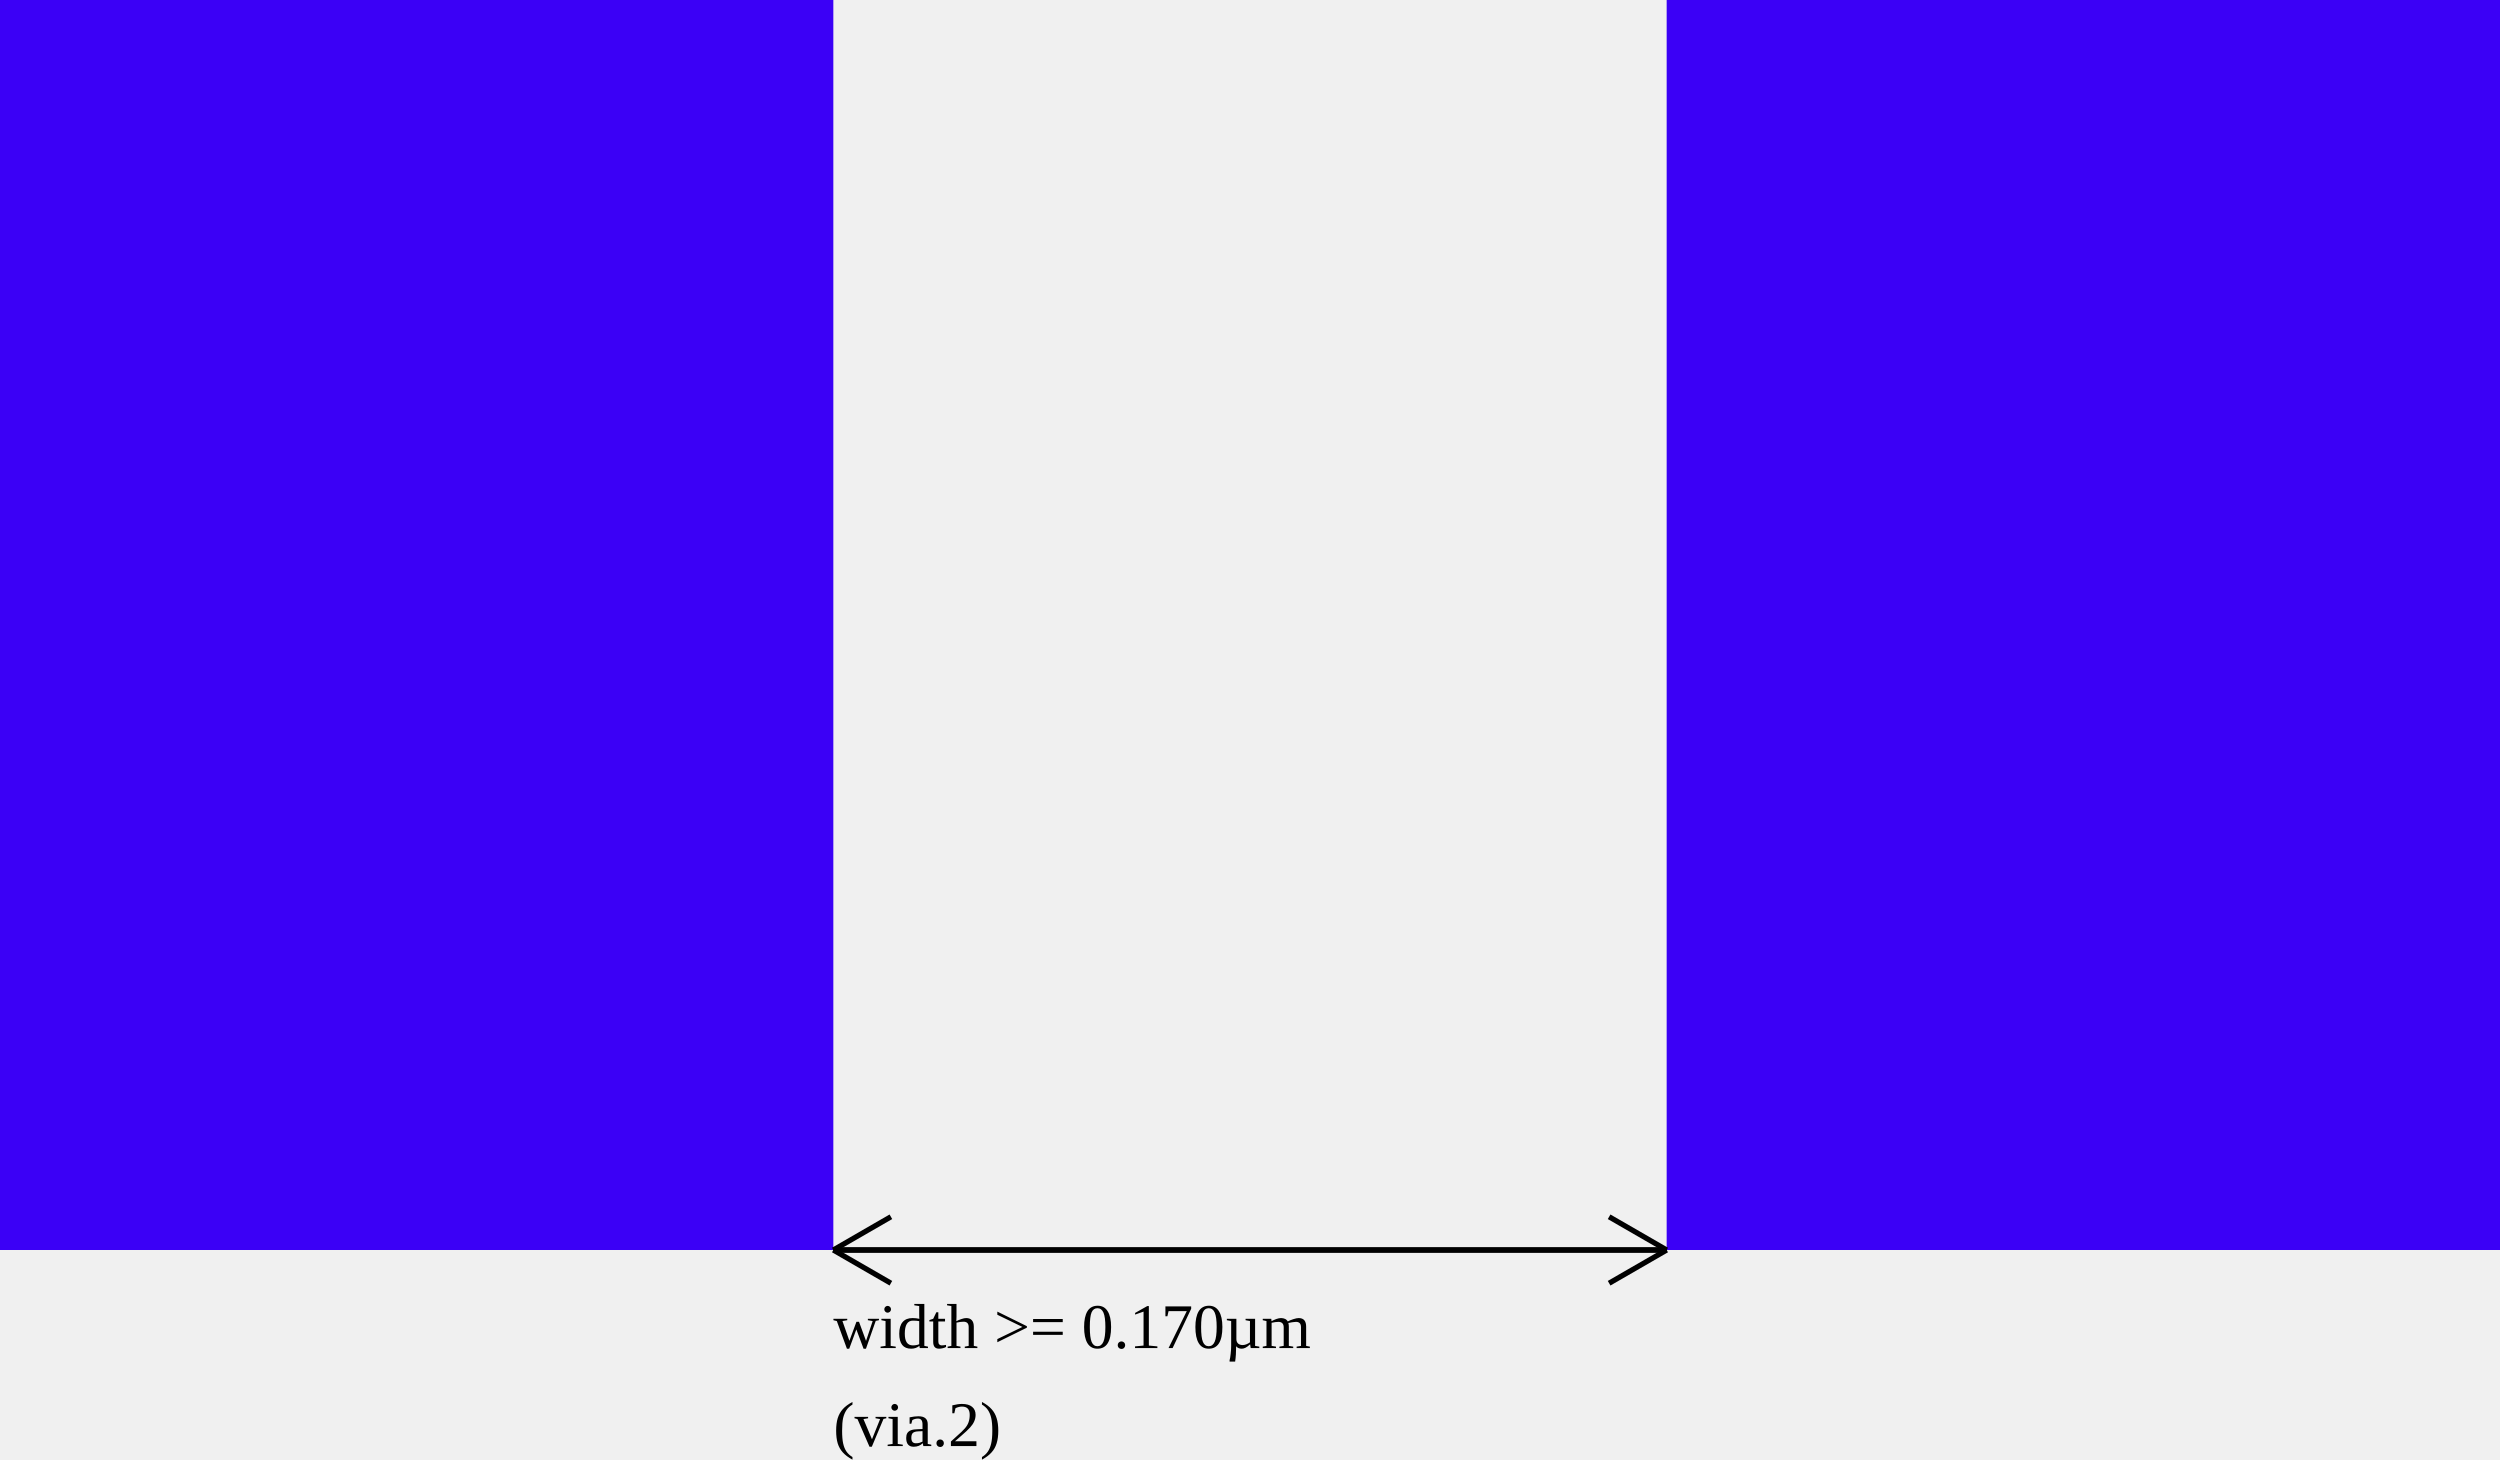
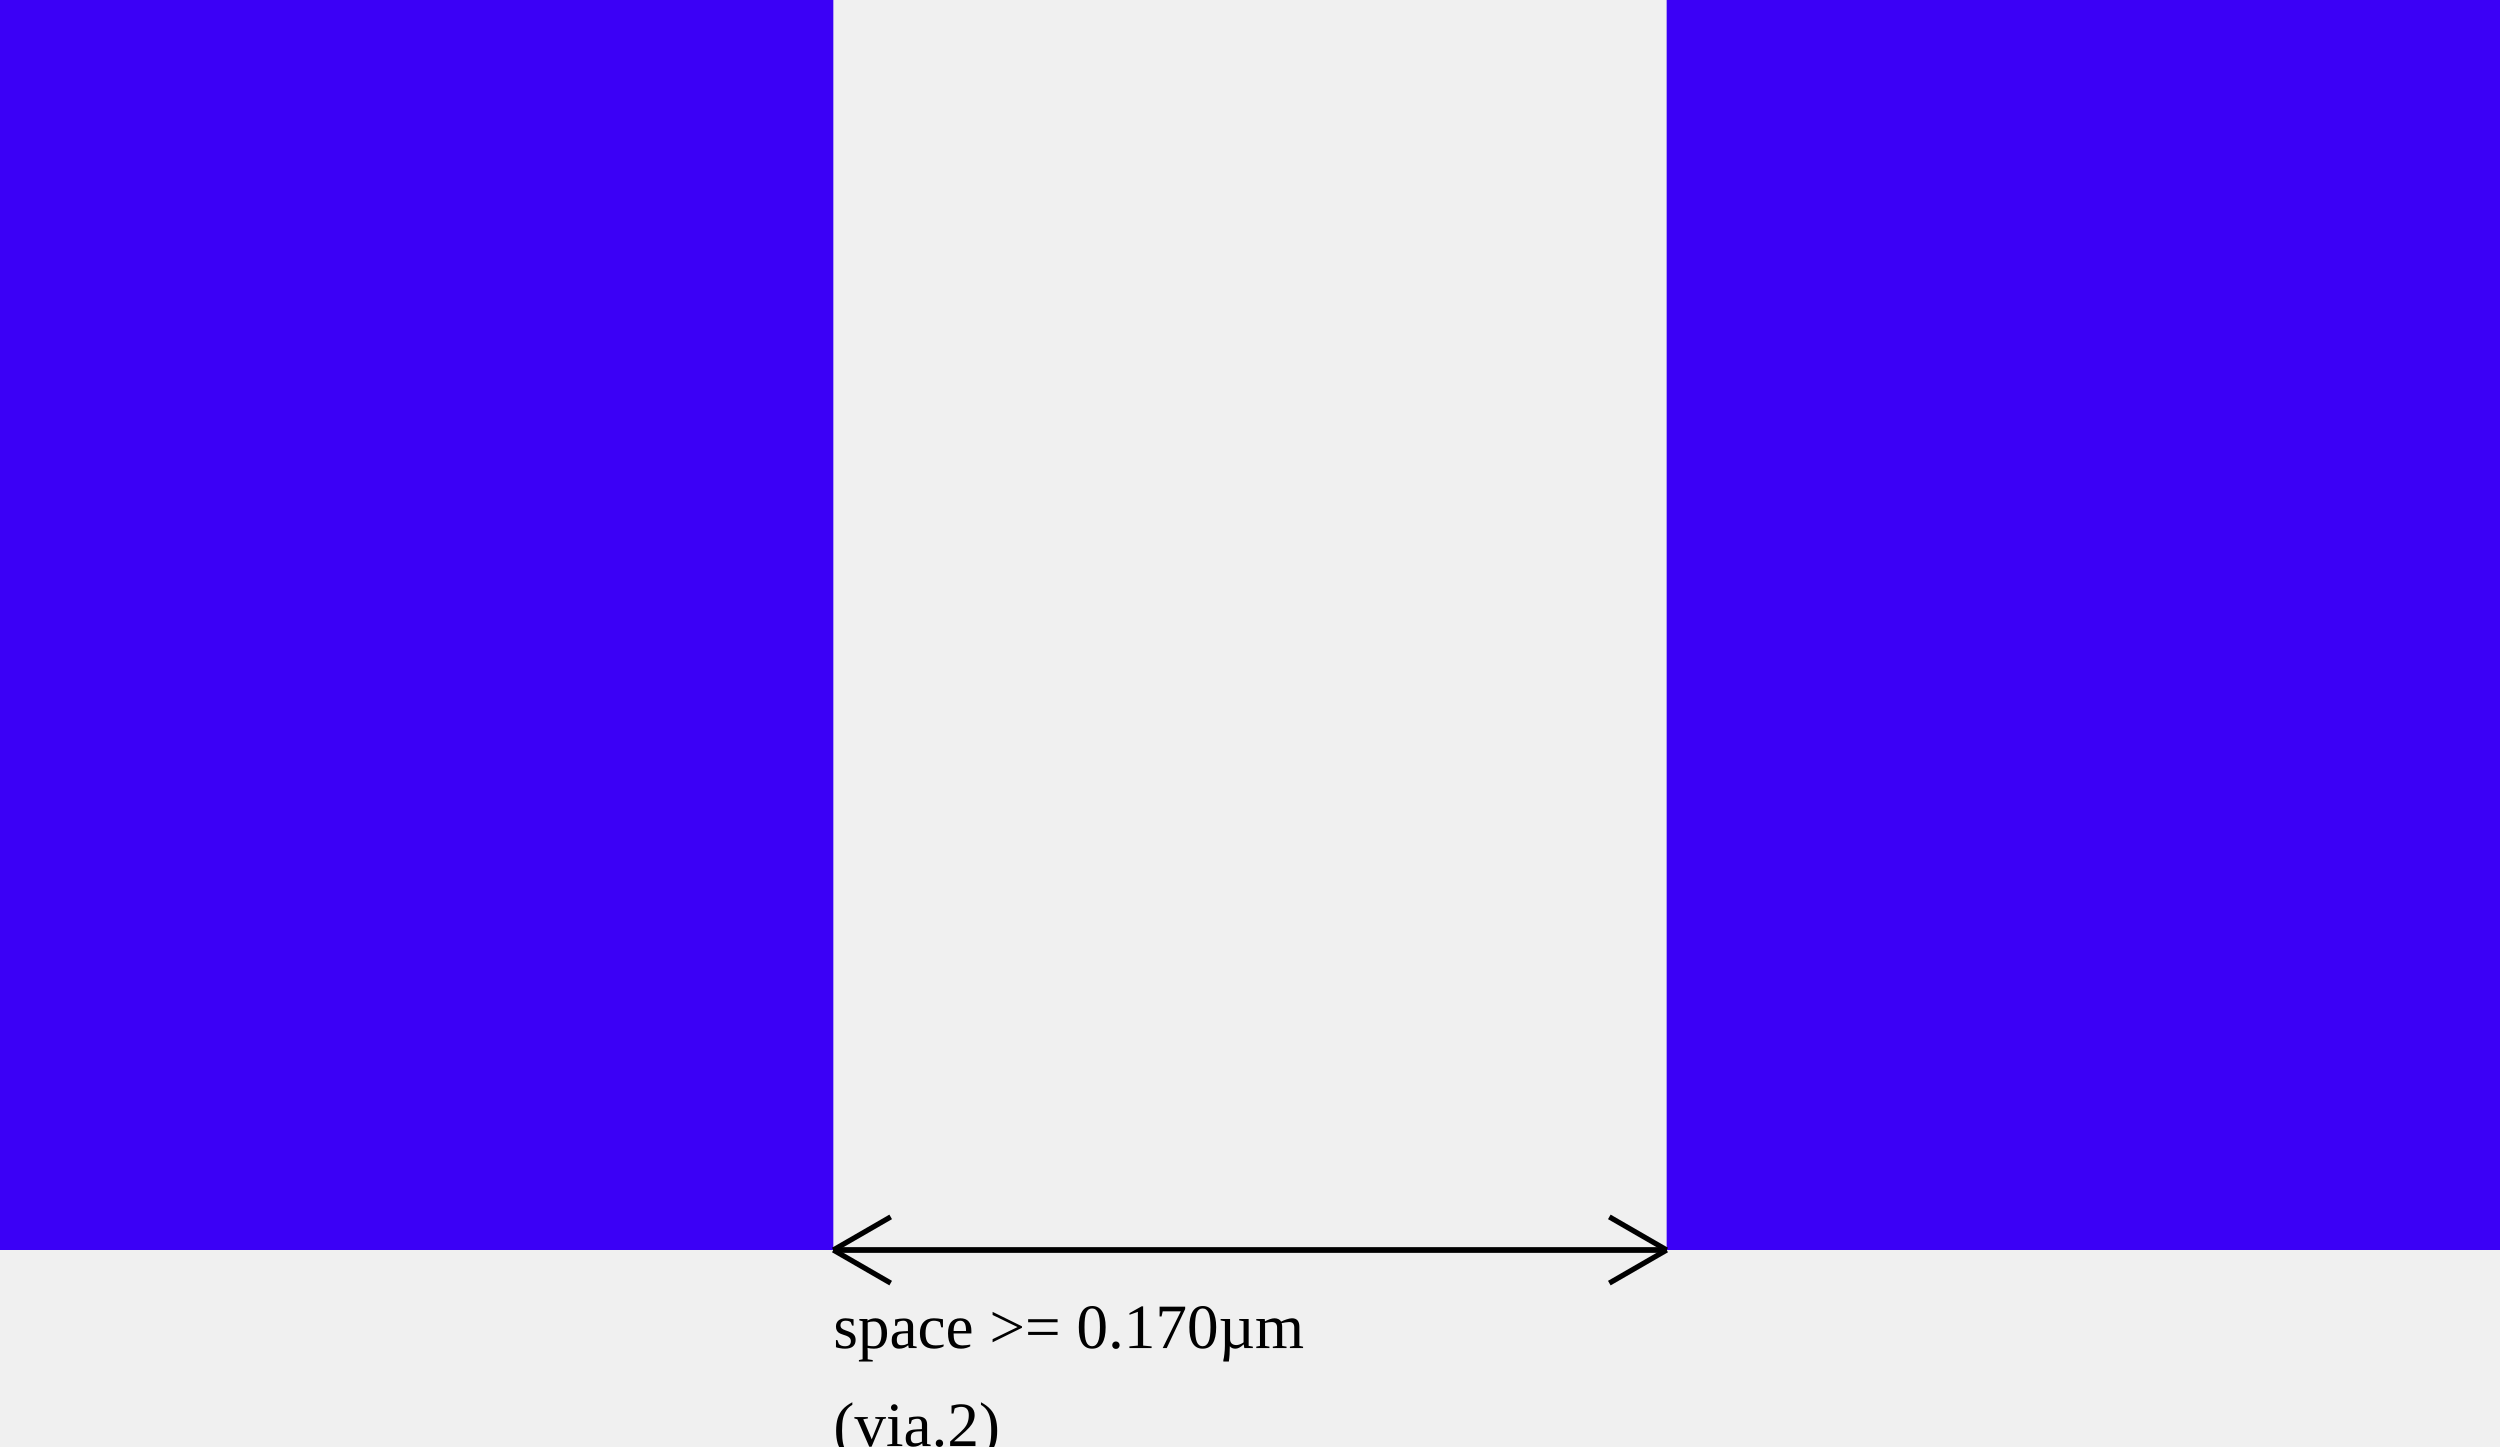
- <svg xmlns="http://www.w3.org/2000/svg" baseProfile="full" height="100%" version="1.1" width="100%">
+ <svg xmlns="http://www.w3.org/2000/svg" baseProfile="full" height="100%" version="1.1" width="100%" viewBox="0 0 474.938 274.719">
  <defs>
    <style type="text/css">
    .background {fill:white;}
    .mcon {fill:rgb(204,202,204);stroke-width:1;stroke:black;}
-     .met1 {fill:rgb(190,144,217);}
+     .met1 {fill:rgb(190,144,217.25);}
+     .huge_met1 {fill:rgb(190,144,217.25);}
    .via {fill:rgb(59,0,246);}
    
</style>
  </defs>
-   <rect class="via via" height="235.875" width="157.25" x="0" y="0" />
-   <rect class="via via" height="235.875" width="157.25" x="314.5" y="0" />
-   <line stroke="black" stroke-width="1" x1="157.25" x2="314.5" y1="235.875" y2="235.875" />
-   <line stroke="black" stroke-width="1" x1="314.5" x2="303.64" y1="235.875" y2="229.605" />
-   <line stroke="black" stroke-width="1" x1="314.5" x2="303.64" y1="235.875" y2="242.145" />
-   <line stroke="black" stroke-width="1" x1="314.5" x2="157.25" y1="235.875" y2="235.875" />
-   <line stroke="black" stroke-width="1" x1="157.25" x2="168.11" y1="235.875" y2="242.145" />
-   <line stroke="black" stroke-width="1" x1="157.25" x2="168.11" y1="235.875" y2="229.605" />
-   <text x="157.25" y="254.375">width &gt;= 0.170µm</text>
-   <text x="157.25" y="272.875">(via.2)</text>
+   <rect class="via via" height="237.469" width="158.312" x="0" y="0" />
+   <rect class="via via" height="237.469" width="158.312" x="316.625" y="0" />
+   <line stroke="black" stroke-width="1" x1="158.312" x2="316.625" y1="237.469" y2="237.469" />
+   <line stroke="black" stroke-width="1" x1="316.625" x2="305.729" y1="237.469" y2="231.178" />
+   <line stroke="black" stroke-width="1" x1="316.625" x2="305.729" y1="237.469" y2="243.76" />
+   <line stroke="black" stroke-width="1" x1="316.625" x2="158.312" y1="237.469" y2="237.469" />
+   <line stroke="black" stroke-width="1" x1="158.312" x2="169.209" y1="237.469" y2="243.76" />
+   <line stroke="black" stroke-width="1" x1="158.312" x2="169.209" y1="237.469" y2="231.178" />
+   <text x="158.312" y="256.094">space &gt;= 0.170µm</text>
+   <text x="158.312" y="274.719">(via.2)</text>
</svg>
